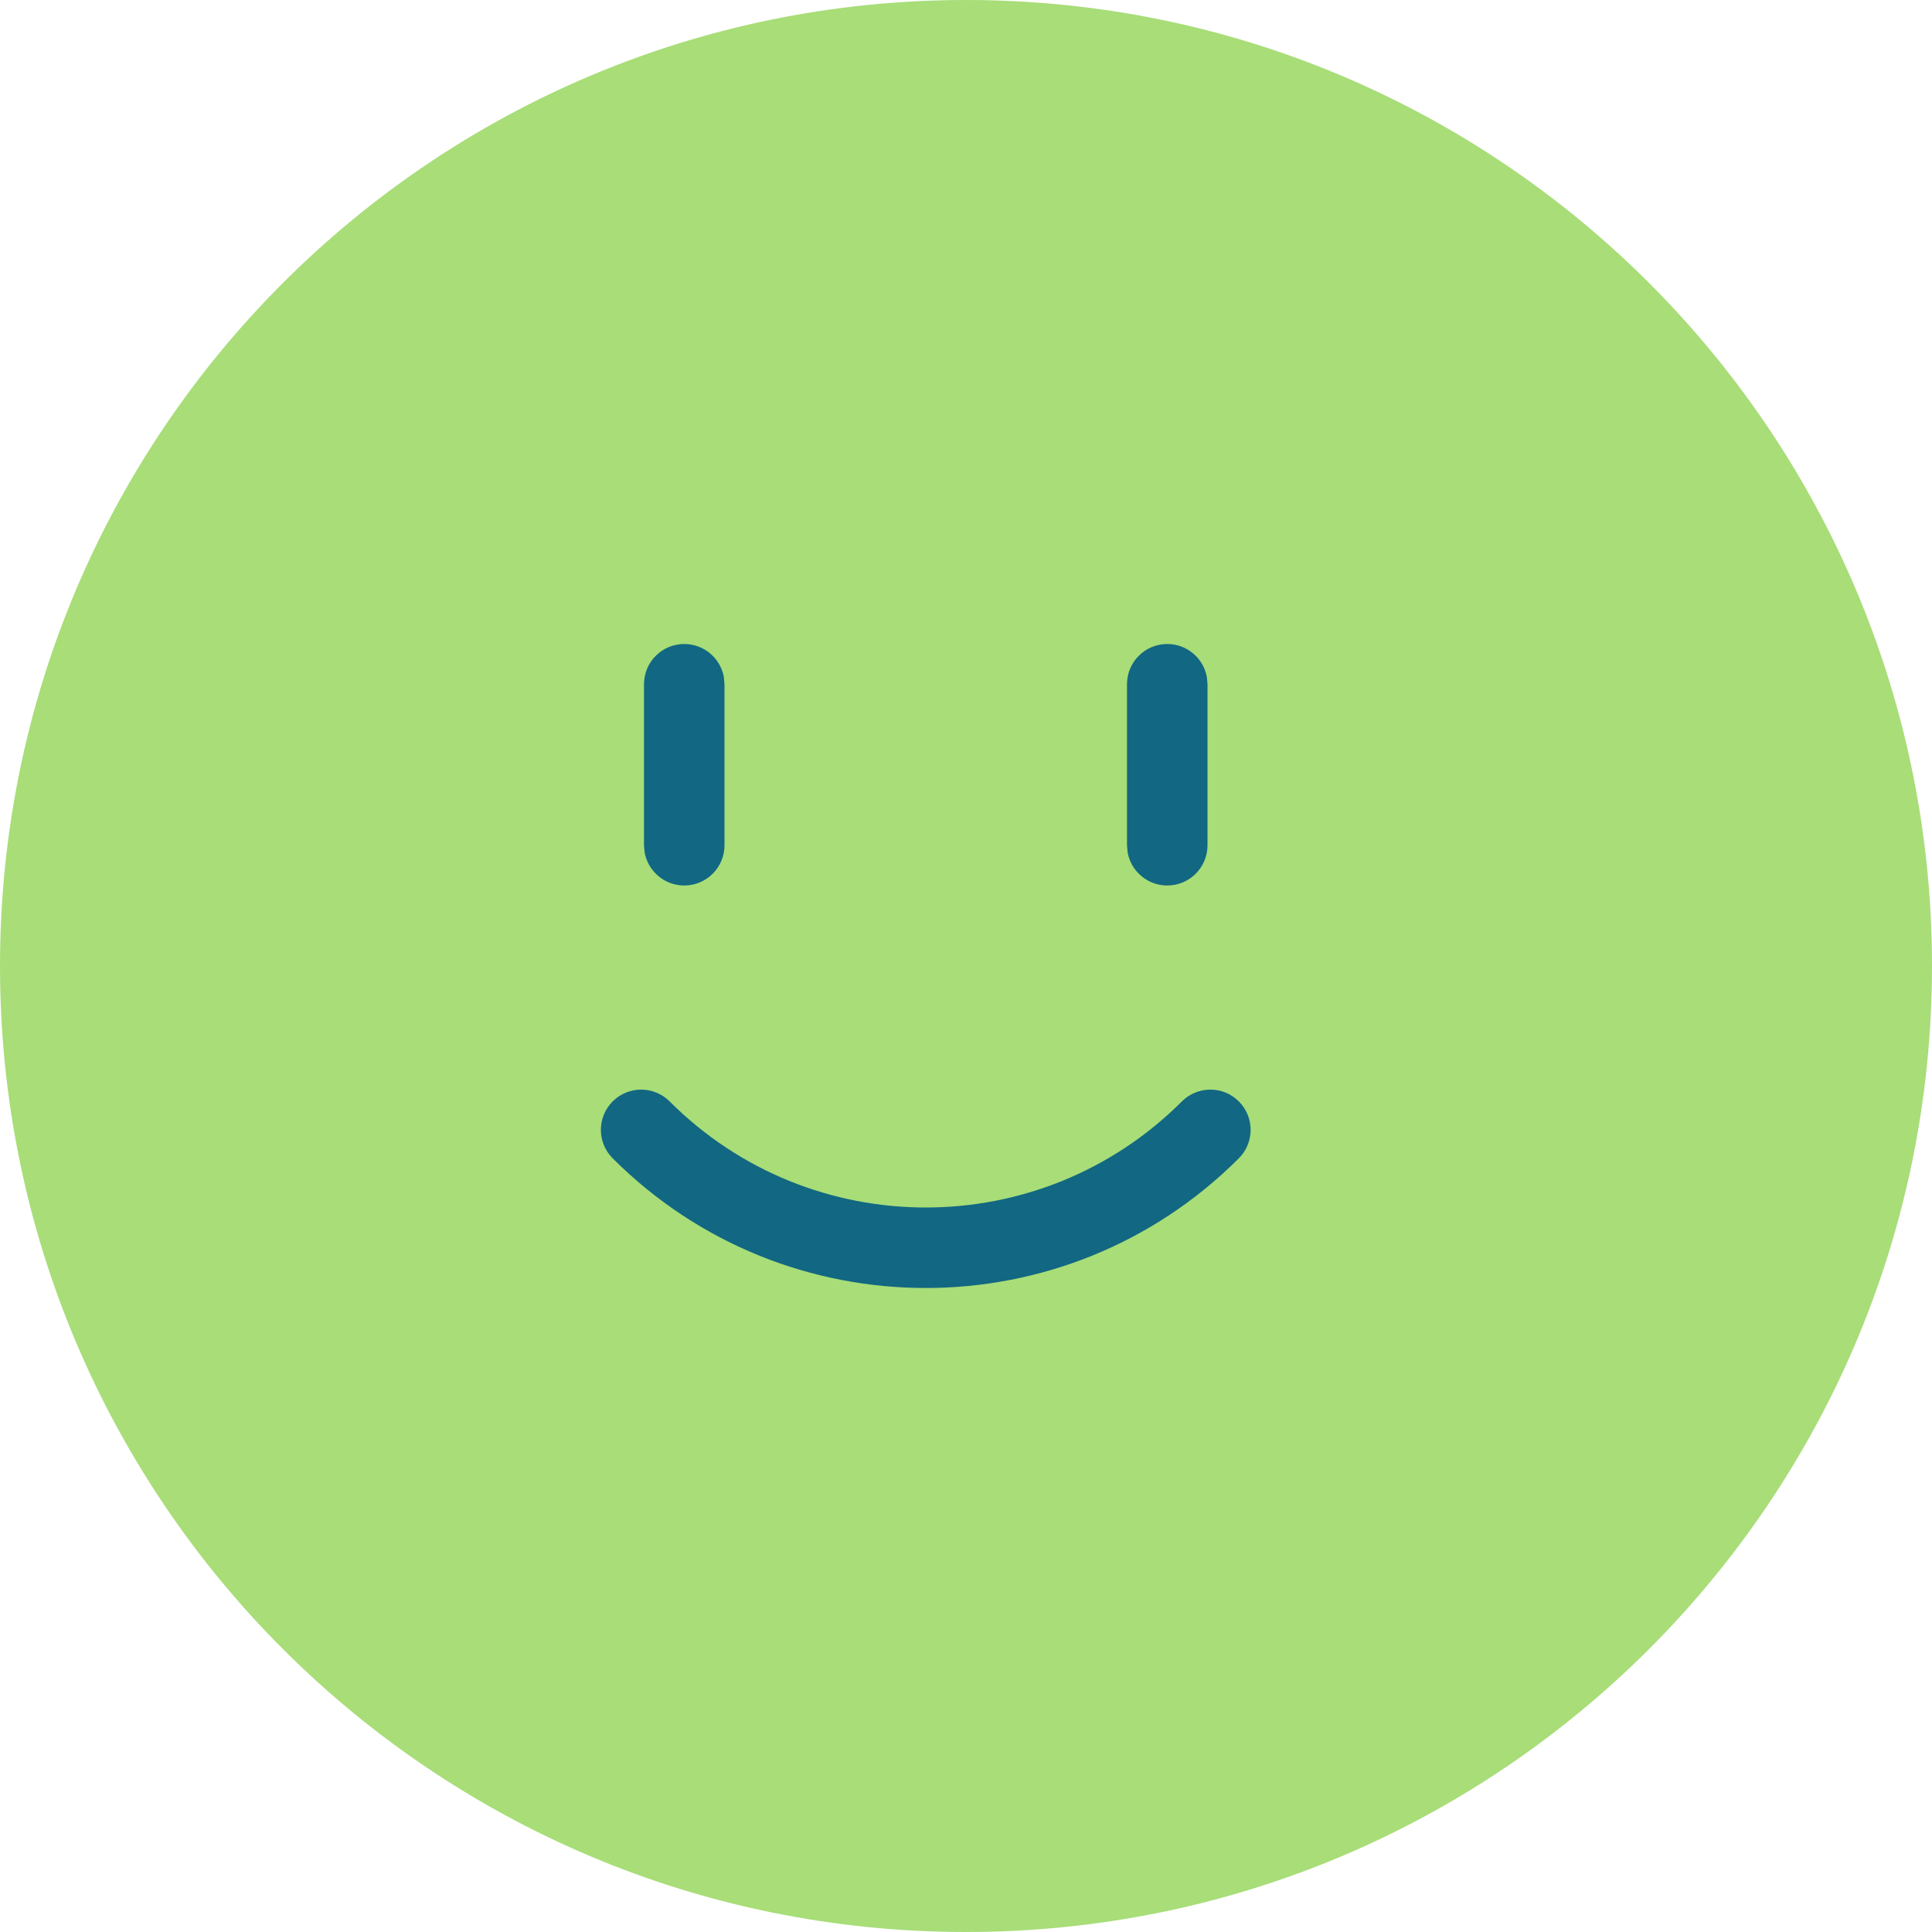
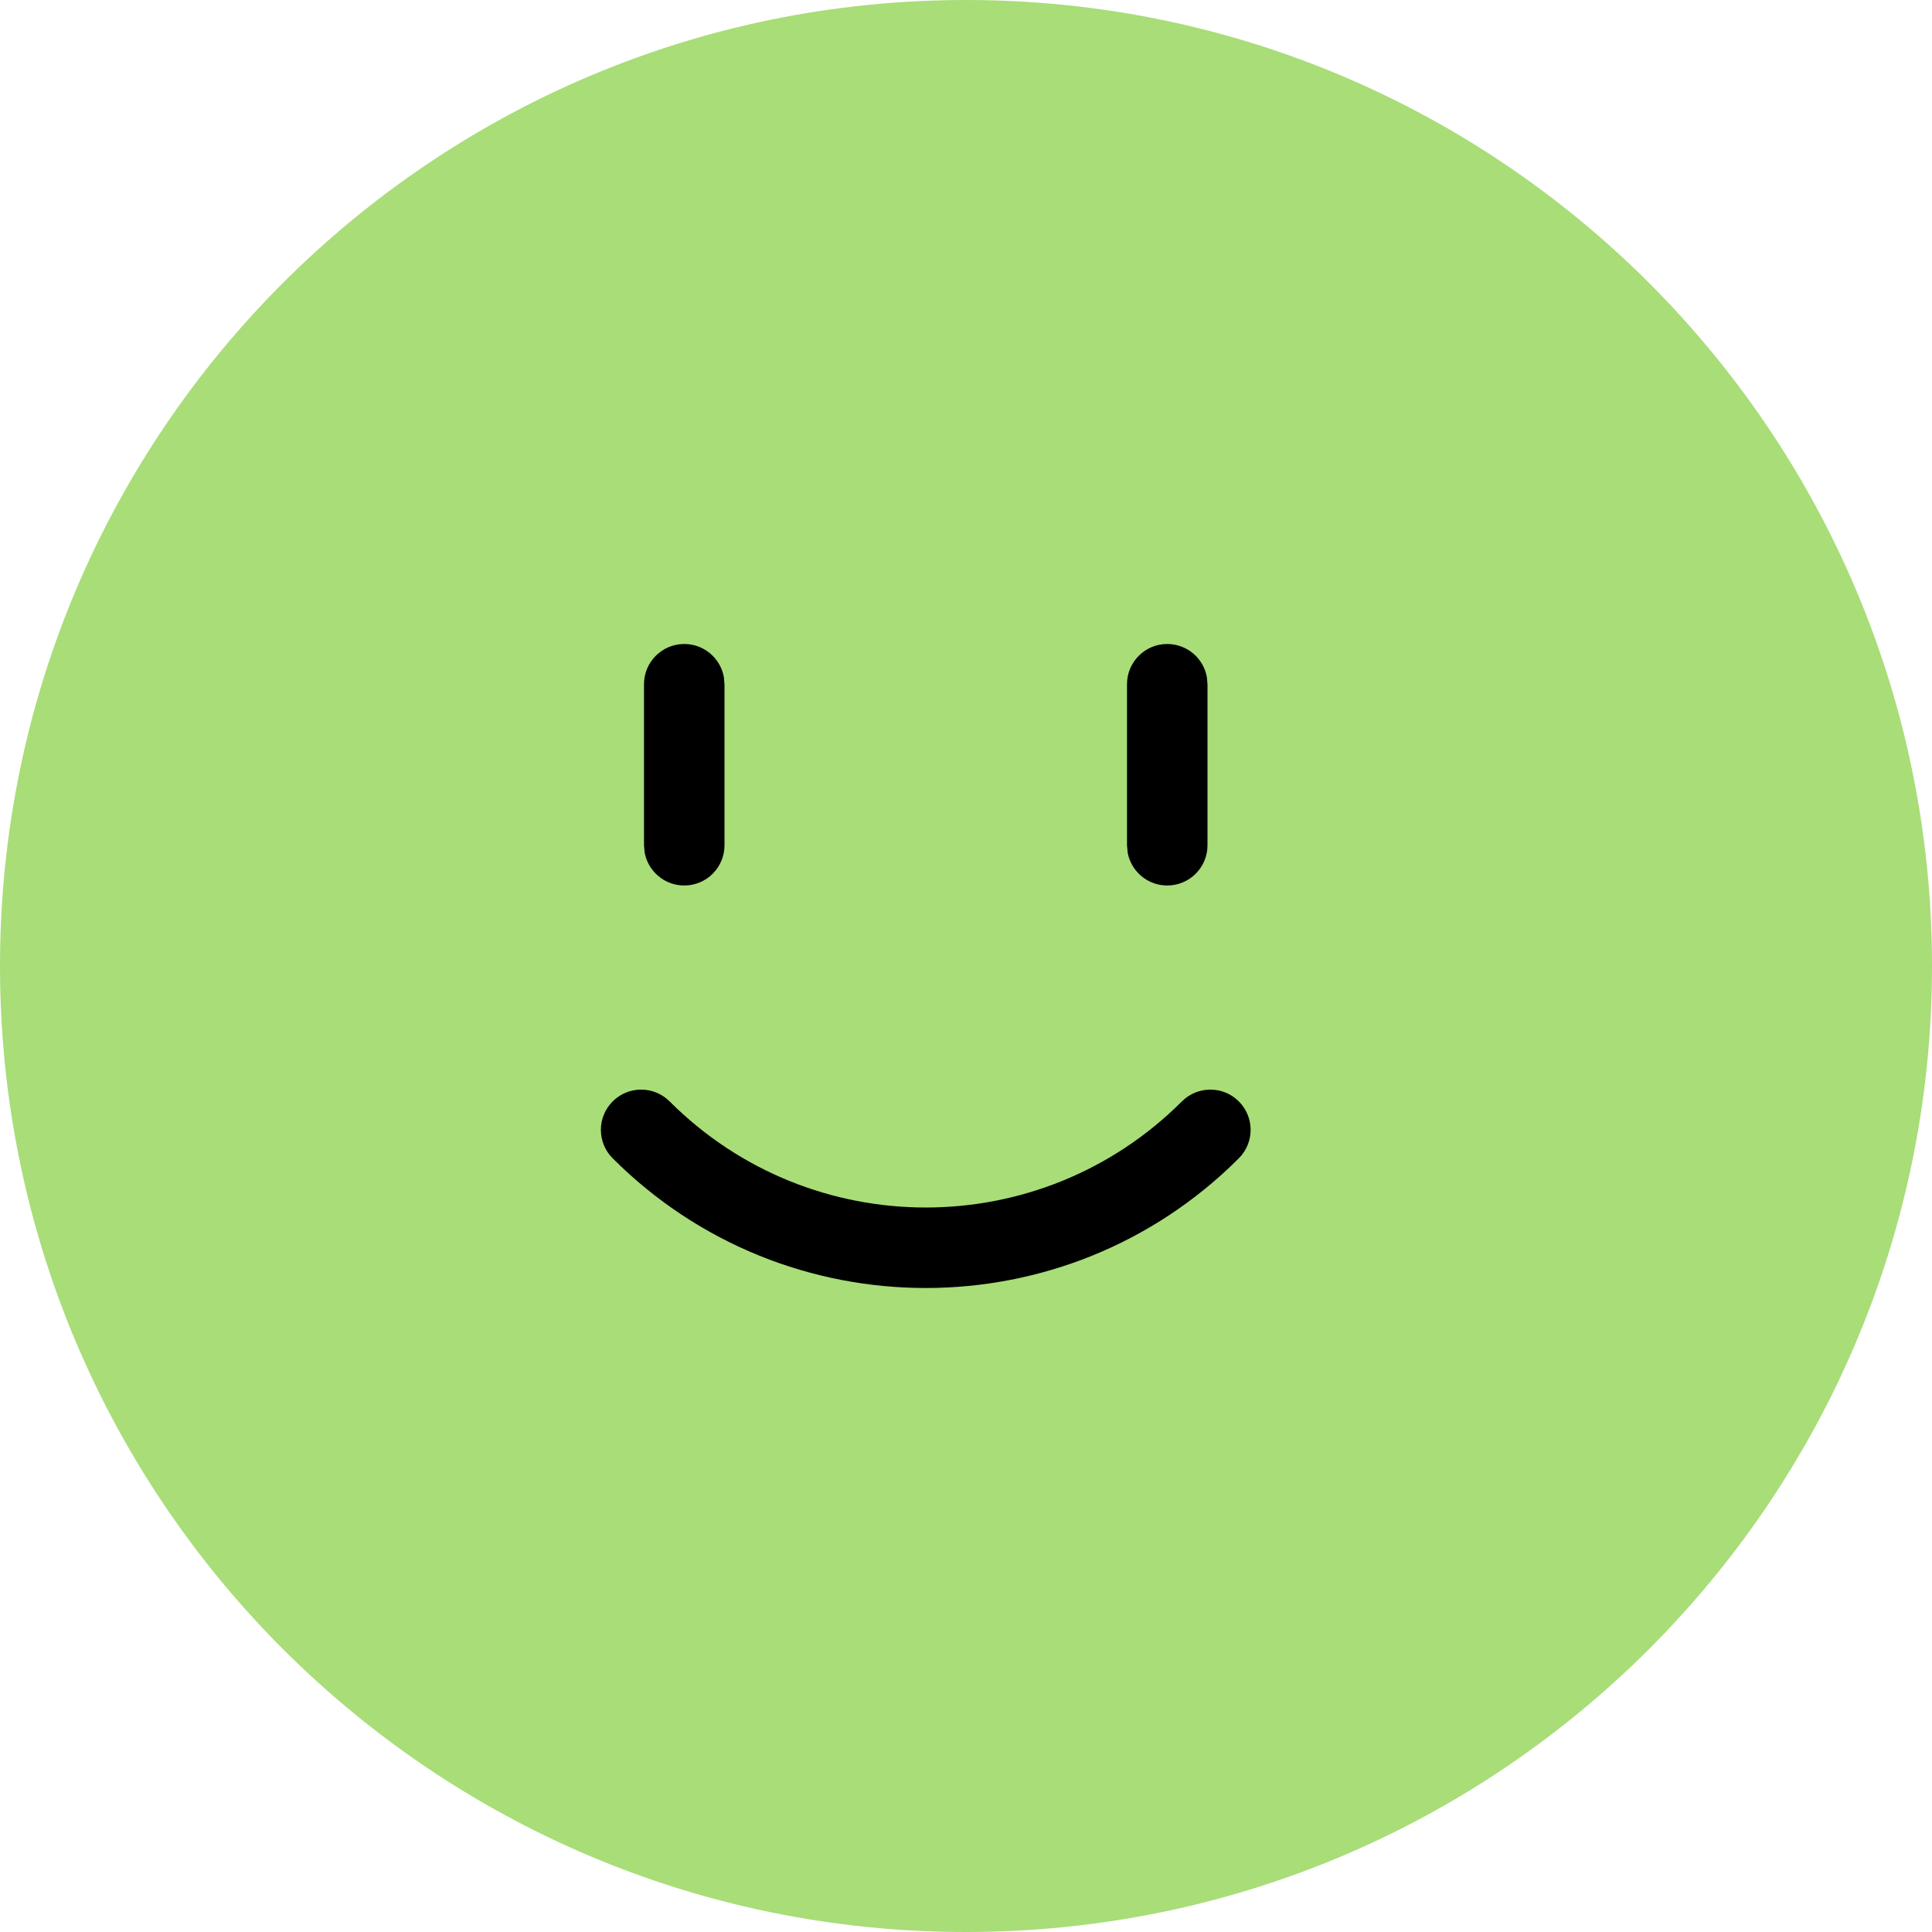
<svg xmlns="http://www.w3.org/2000/svg" width="96" height="96" viewBox="0 0 96 96" fill="none">
  <circle cx="48" cy="48" r="48" fill="#A8DD78" />
-   <path d="M33.272 54.728C40.302 61.758 51.698 61.758 58.728 54.728C59.509 53.947 60.776 53.947 61.556 54.728C62.338 55.509 62.338 56.776 61.556 57.556C52.964 66.148 39.036 66.148 30.444 57.556C29.662 56.776 29.662 55.509 30.444 54.728C31.224 53.947 32.491 53.947 33.272 54.728ZM34 32C34.982 32 35.798 32.708 35.968 33.641L36 34V42C36 43.105 35.105 44 34 44C33.018 44 32.201 43.292 32.032 42.359L32 42V34C32 32.895 32.895 32 34 32ZM58 32C58.982 32 59.798 32.708 59.968 33.641L60 34V42C60 43.105 59.105 44 58 44C57.018 44 56.201 43.292 56.032 42.359L56 42V34C56 32.895 56.895 32 58 32Z" fill="#126782" />
+   <path d="M33.272 54.728C40.302 61.758 51.698 61.758 58.728 54.728C59.509 53.947 60.776 53.947 61.556 54.728C62.338 55.509 62.338 56.776 61.556 57.556C52.964 66.148 39.036 66.148 30.444 57.556C29.662 56.776 29.662 55.509 30.444 54.728C31.224 53.947 32.491 53.947 33.272 54.728ZM34 32C34.982 32 35.798 32.708 35.968 33.641L36 34V42C36 43.105 35.105 44 34 44C33.018 44 32.201 43.292 32.032 42.359L32 42V34C32 32.895 32.895 32 34 32ZM58 32C58.982 32 59.798 32.708 59.968 33.641L60 34V42C60 43.105 59.105 44 58 44C57.018 44 56.201 43.292 56.032 42.359L56 42V34C56 32.895 56.895 32 58 32Z" fill="black" />
</svg>
